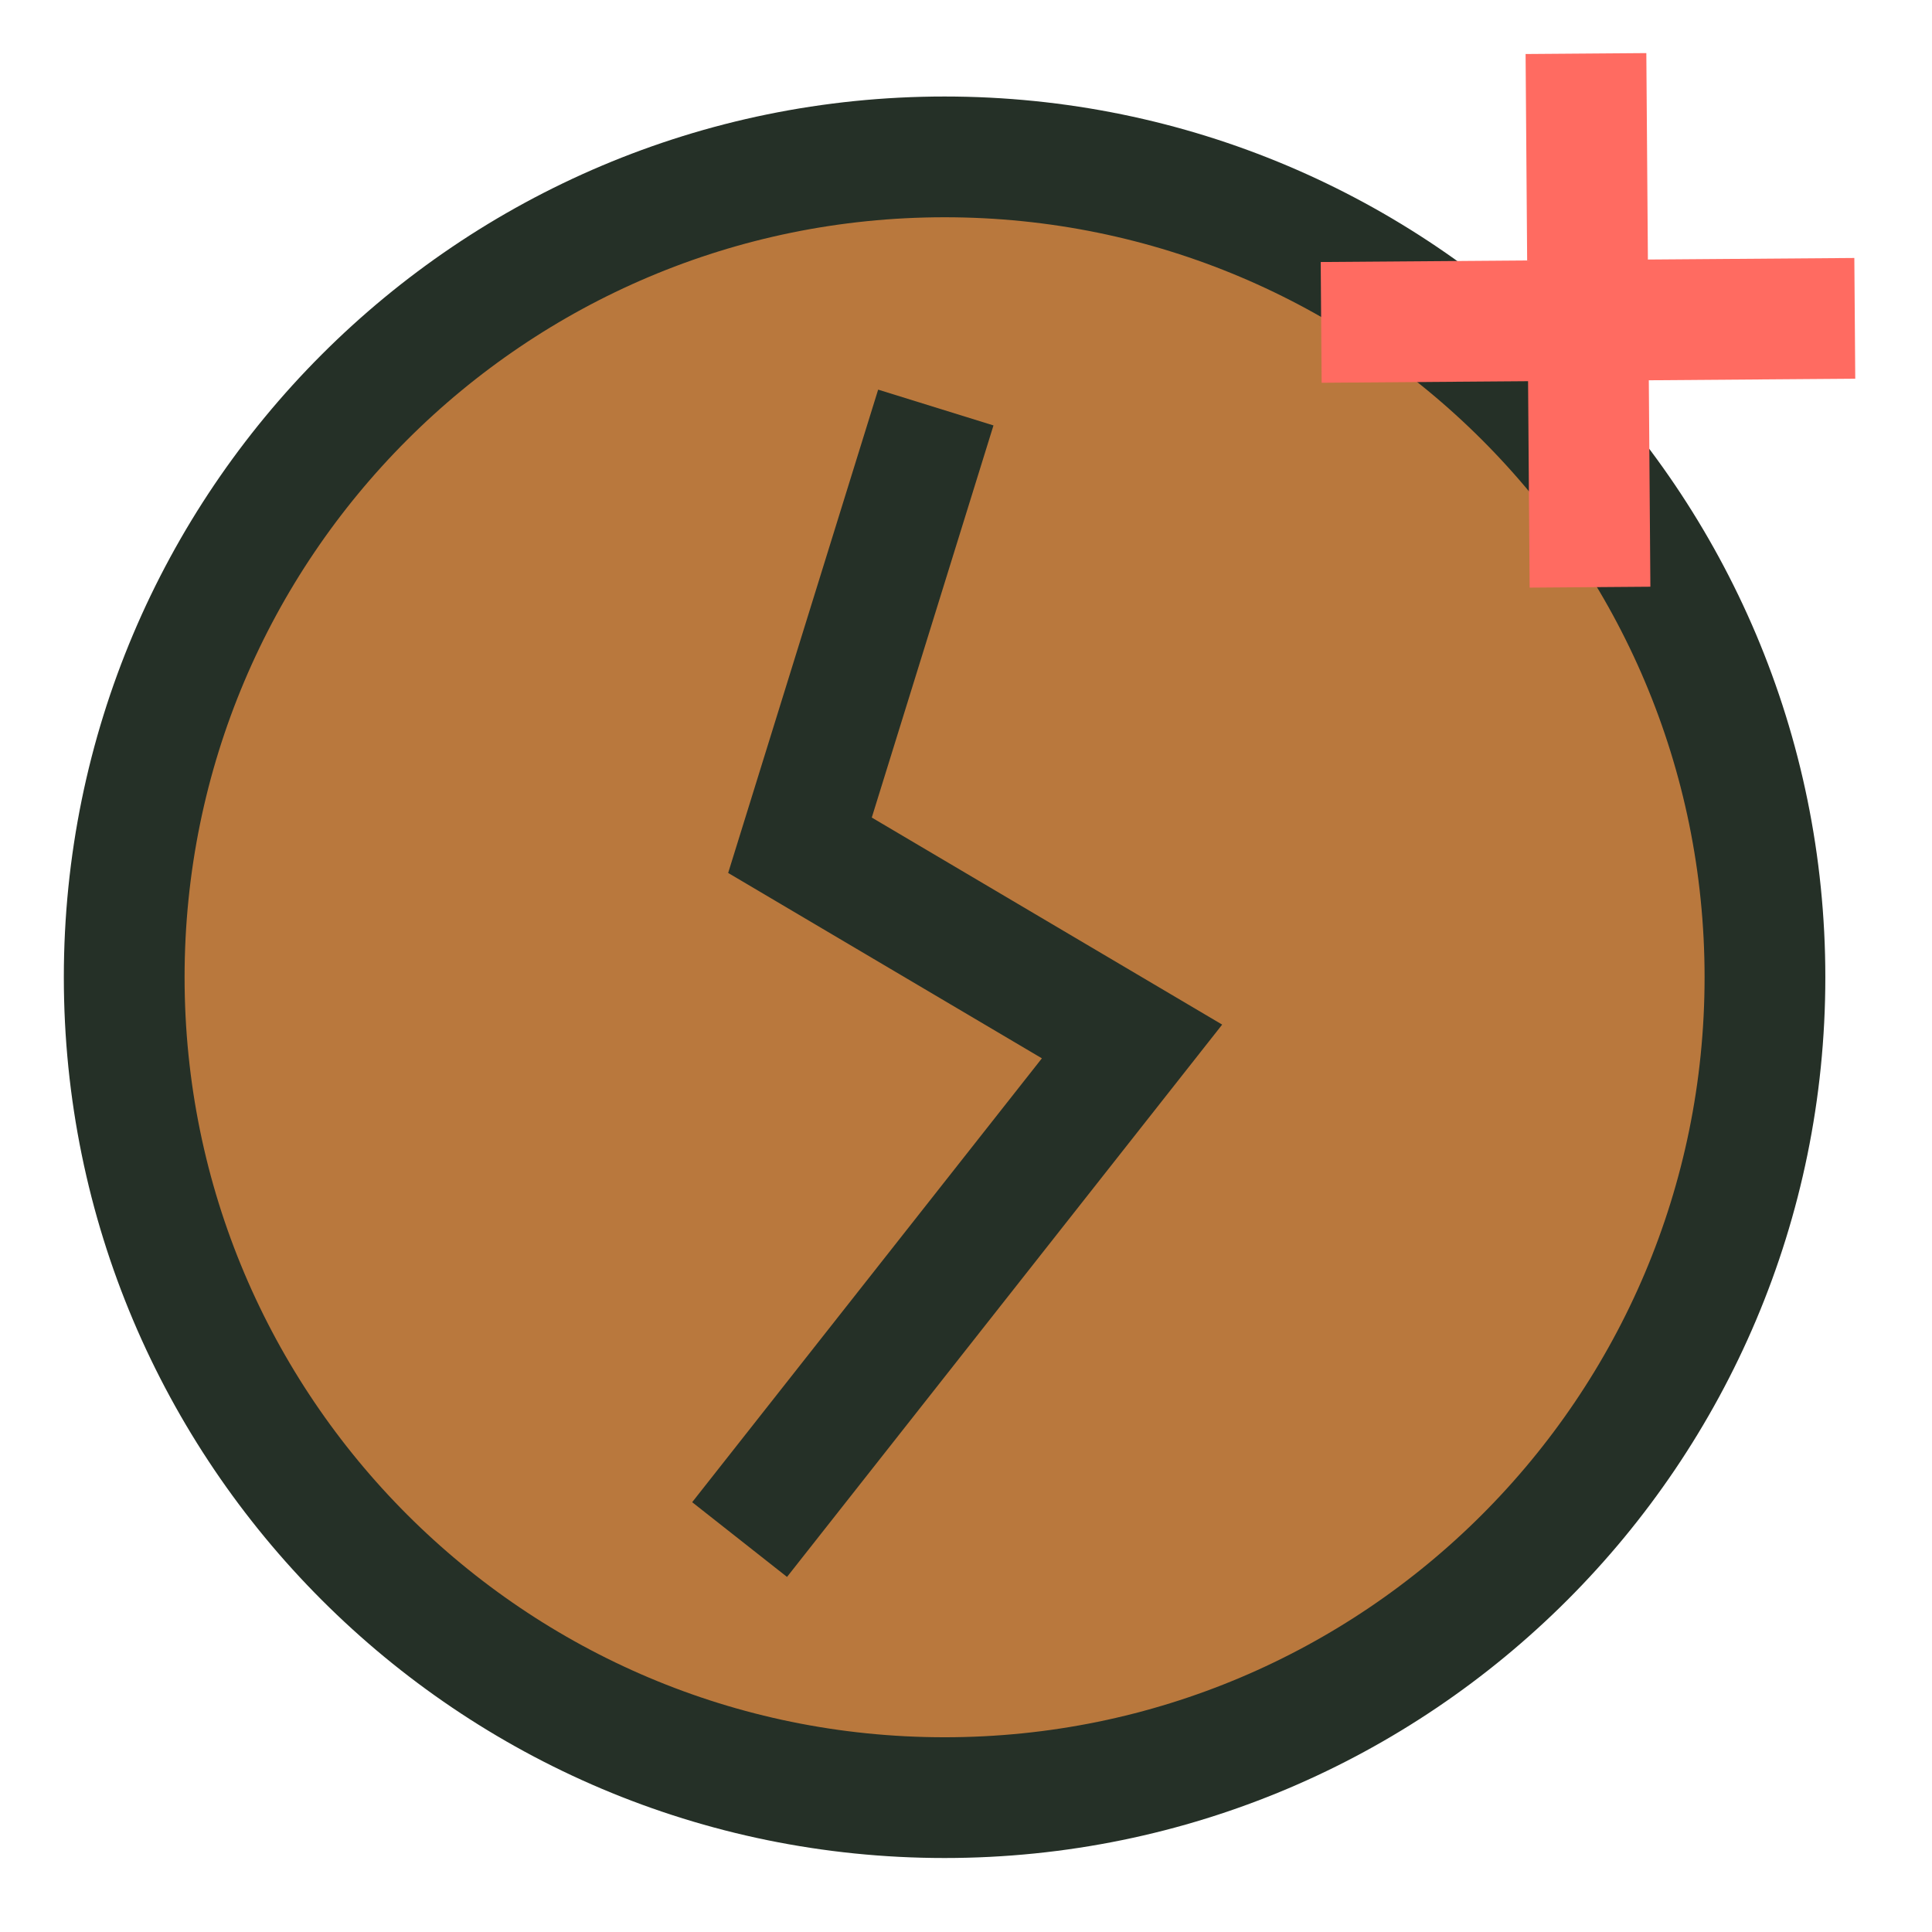
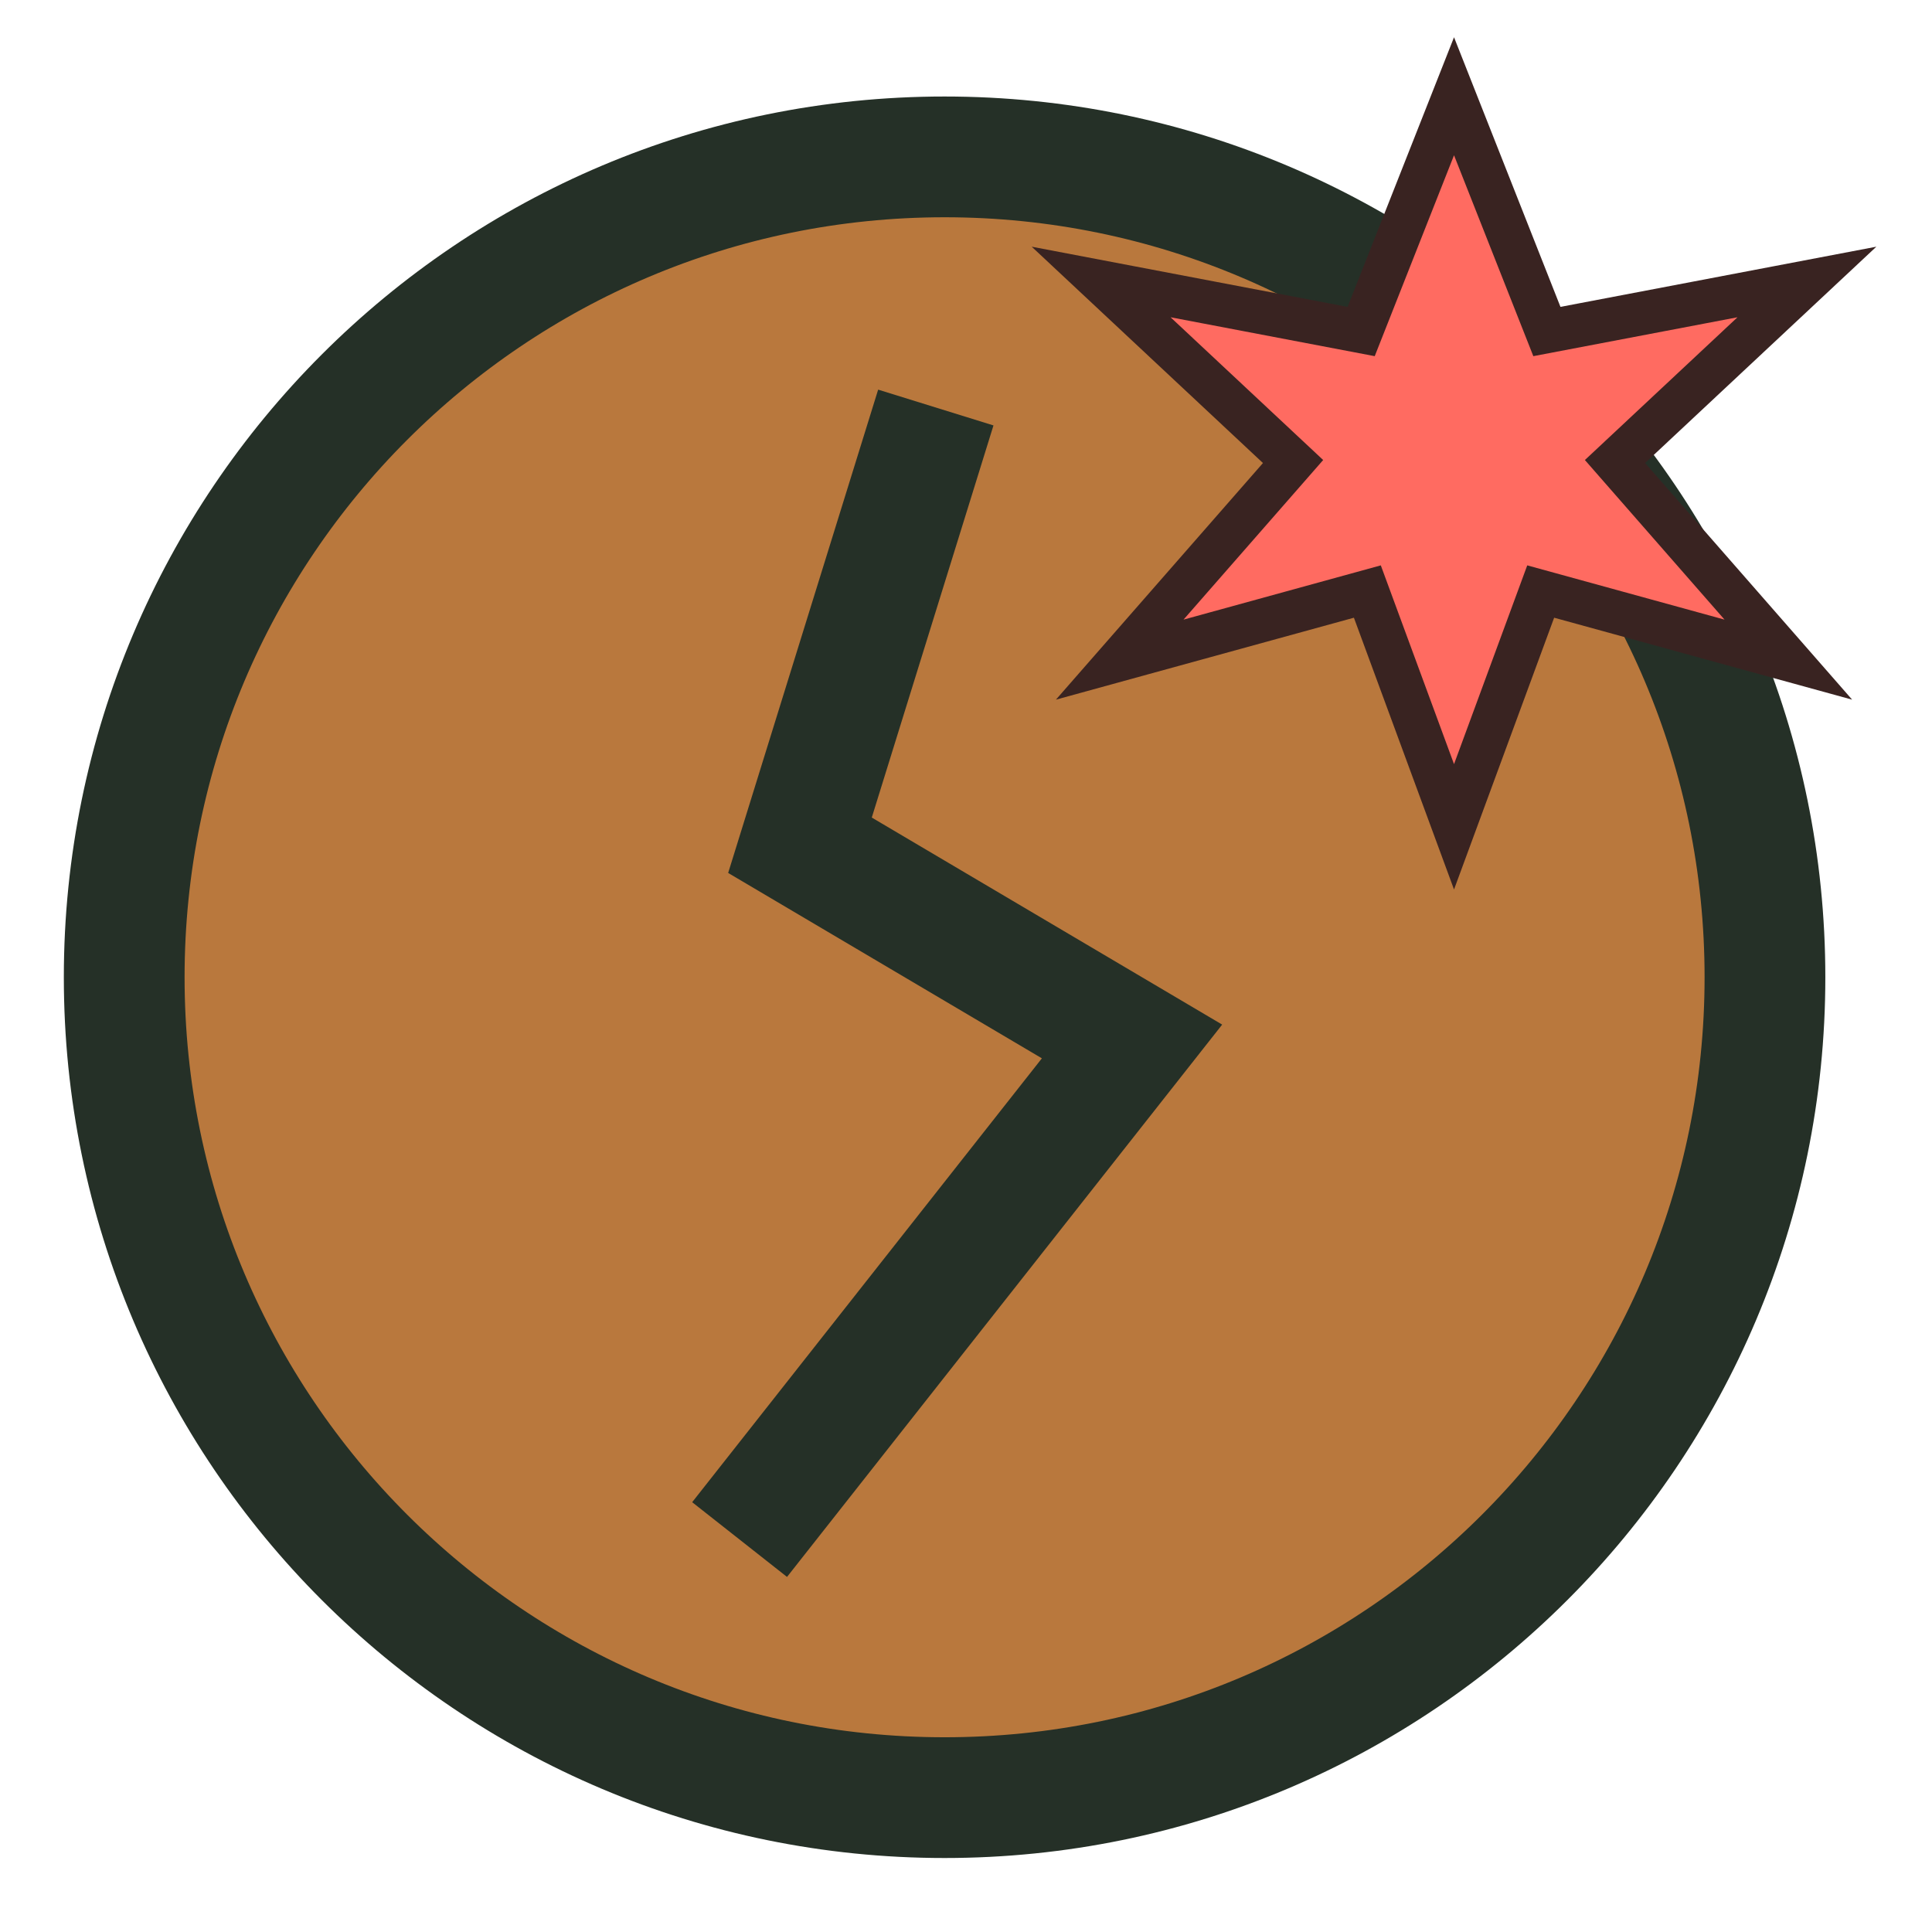
- <svg xmlns="http://www.w3.org/2000/svg" viewBox="0 0 128 128">
+ <svg xmlns="http://www.w3.org/2000/svg" viewBox="0 0 128 128" version="1.1" id="svg1">
+   <defs id="defs1" />
  <g id="structure-damage" stroke="#253027" stroke-width="8">
    <circle id="structure" cx="62.581" cy="64.746" r="54.352" fill="#b9783d" />
    <path id="damage-crack" d="M62 27 53 56 75 69 49 102" fill="none" />
-     <path id="damage-mark" d="m105.074 3.548.268 35.354m17.543-17.811-35.354.268" fill="none" stroke="#ff6b61" />
+     <path id="damage" d="M 96.333,6.377 102.486,21.964 119.713,18.682 106.998,30.577 118.482,43.703 102.075,39.191 96.333,54.778 90.591,39.191 74.184,43.703 85.669,30.577 72.953,18.682 90.18,21.964 Z" fill="#ff6b61" stroke="#392321" stroke-width="2.871" />
  </g>
</svg>
